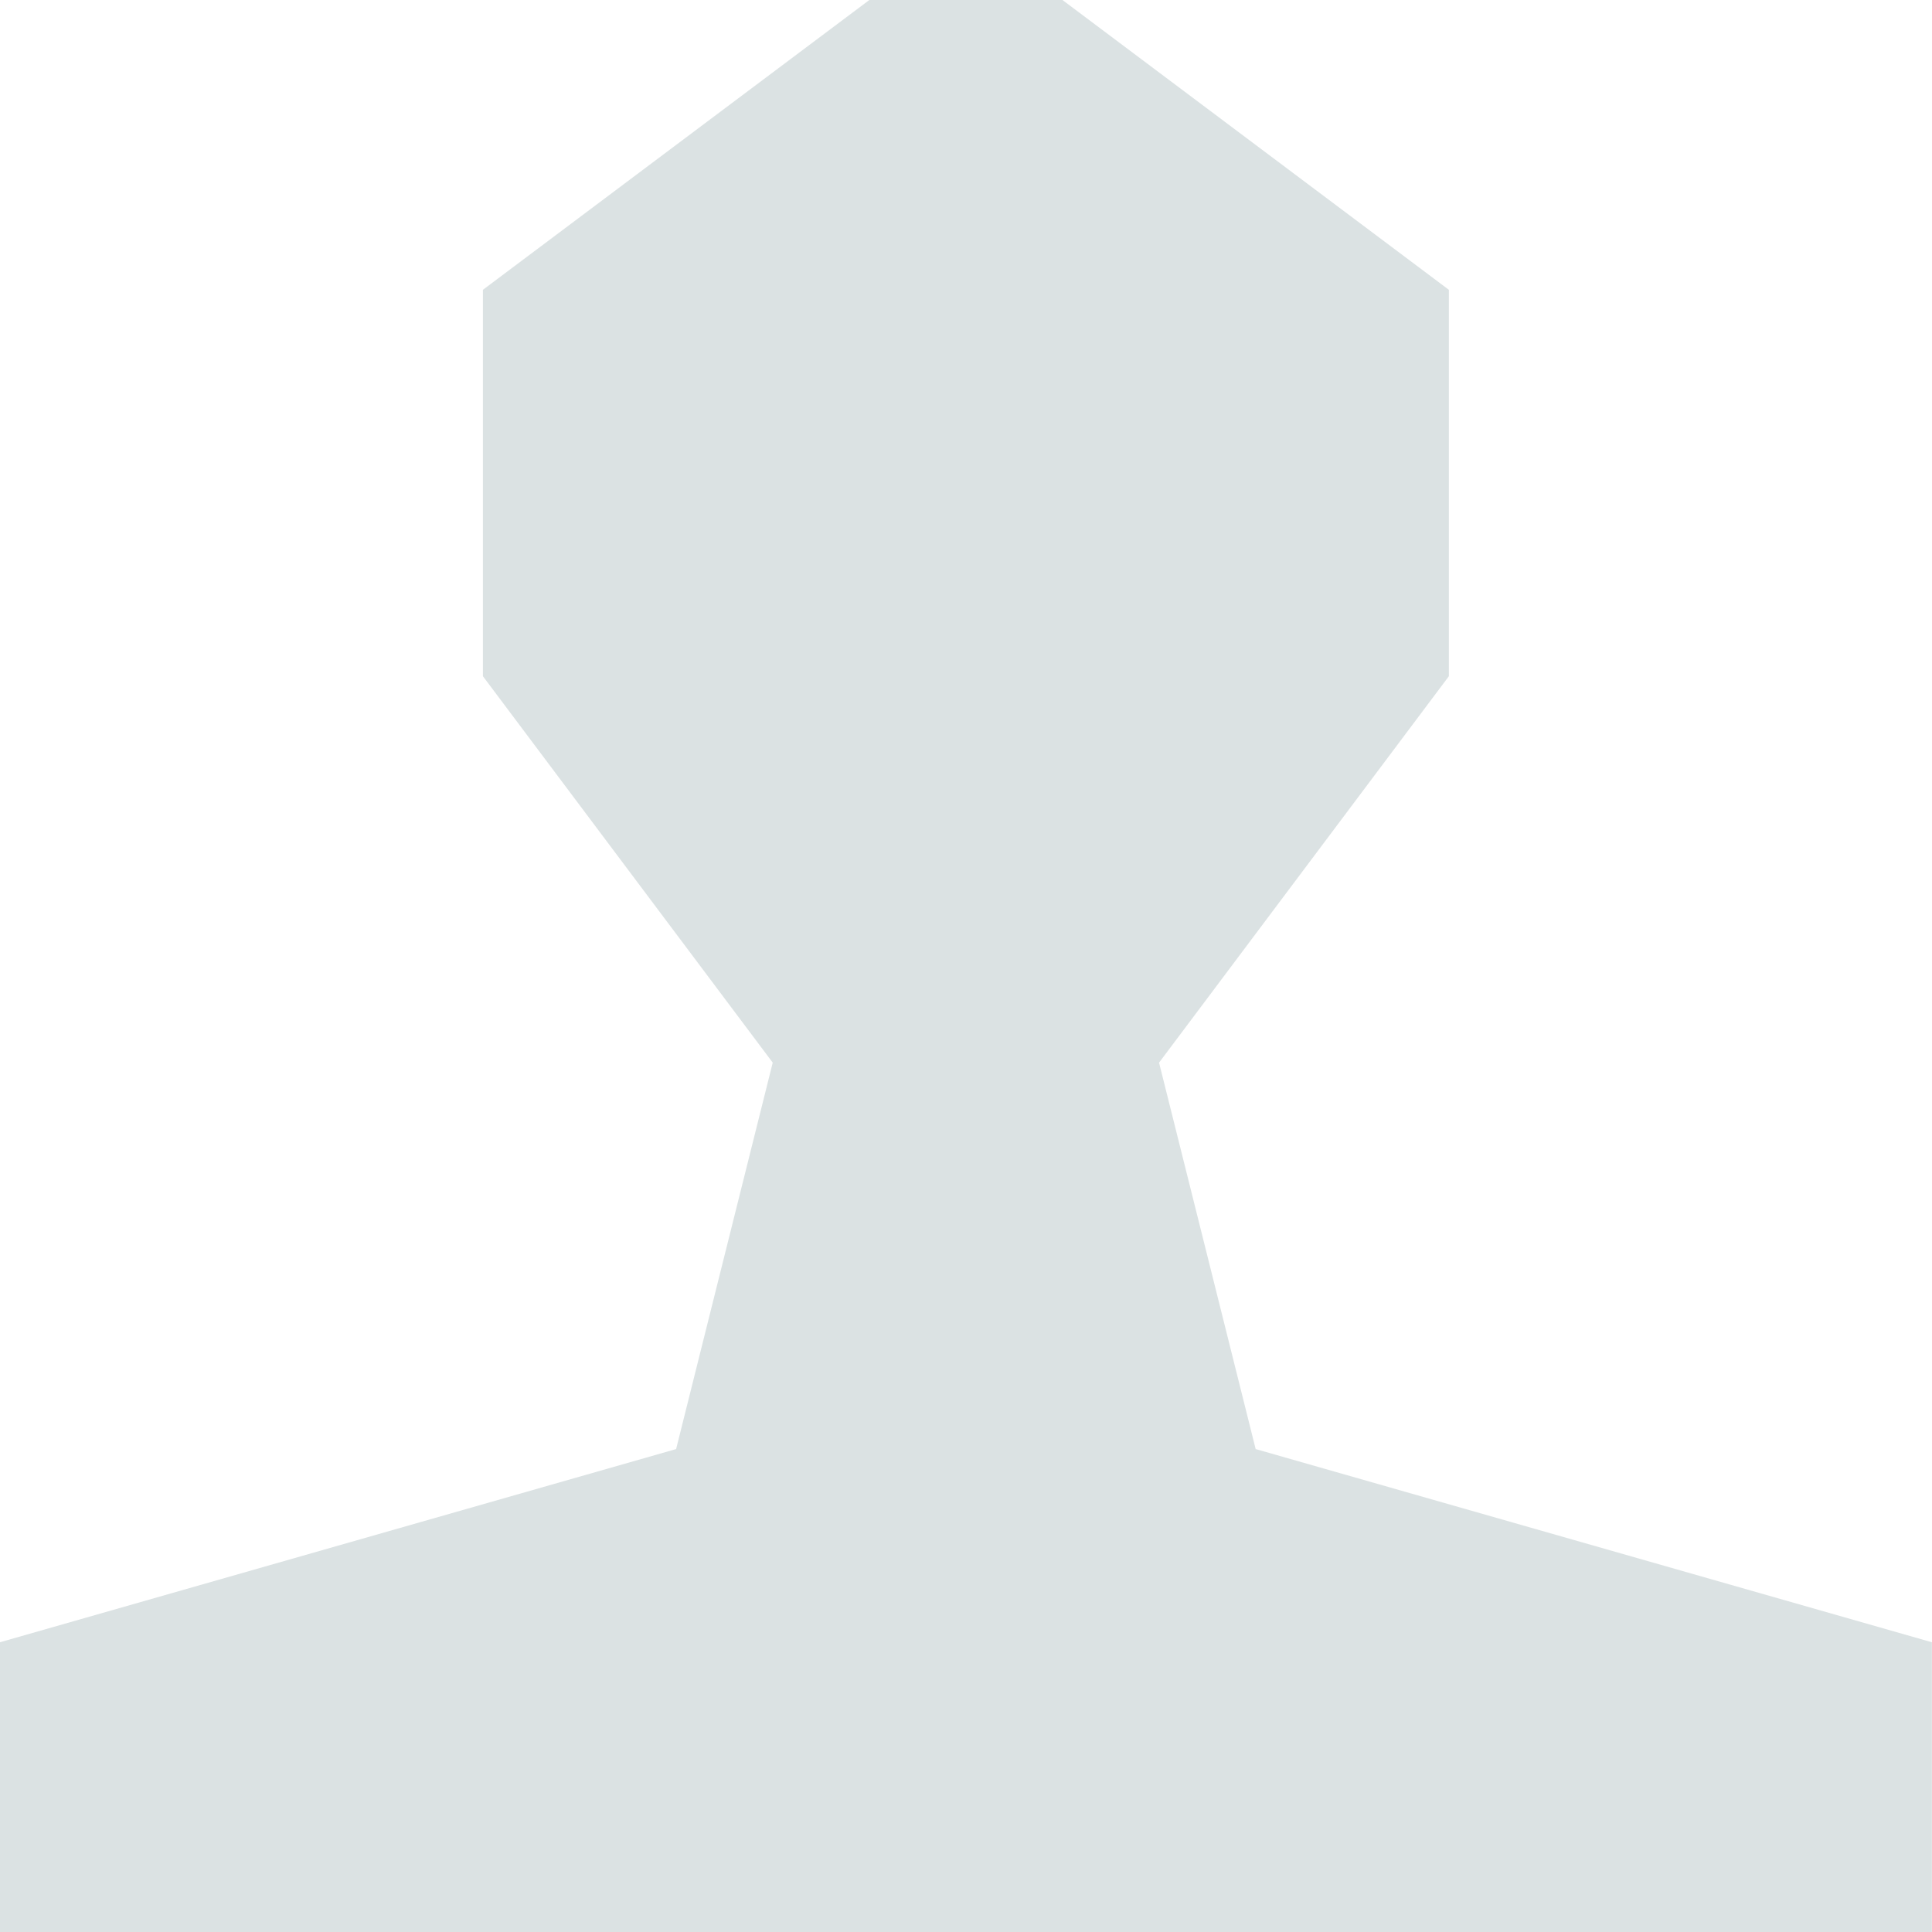
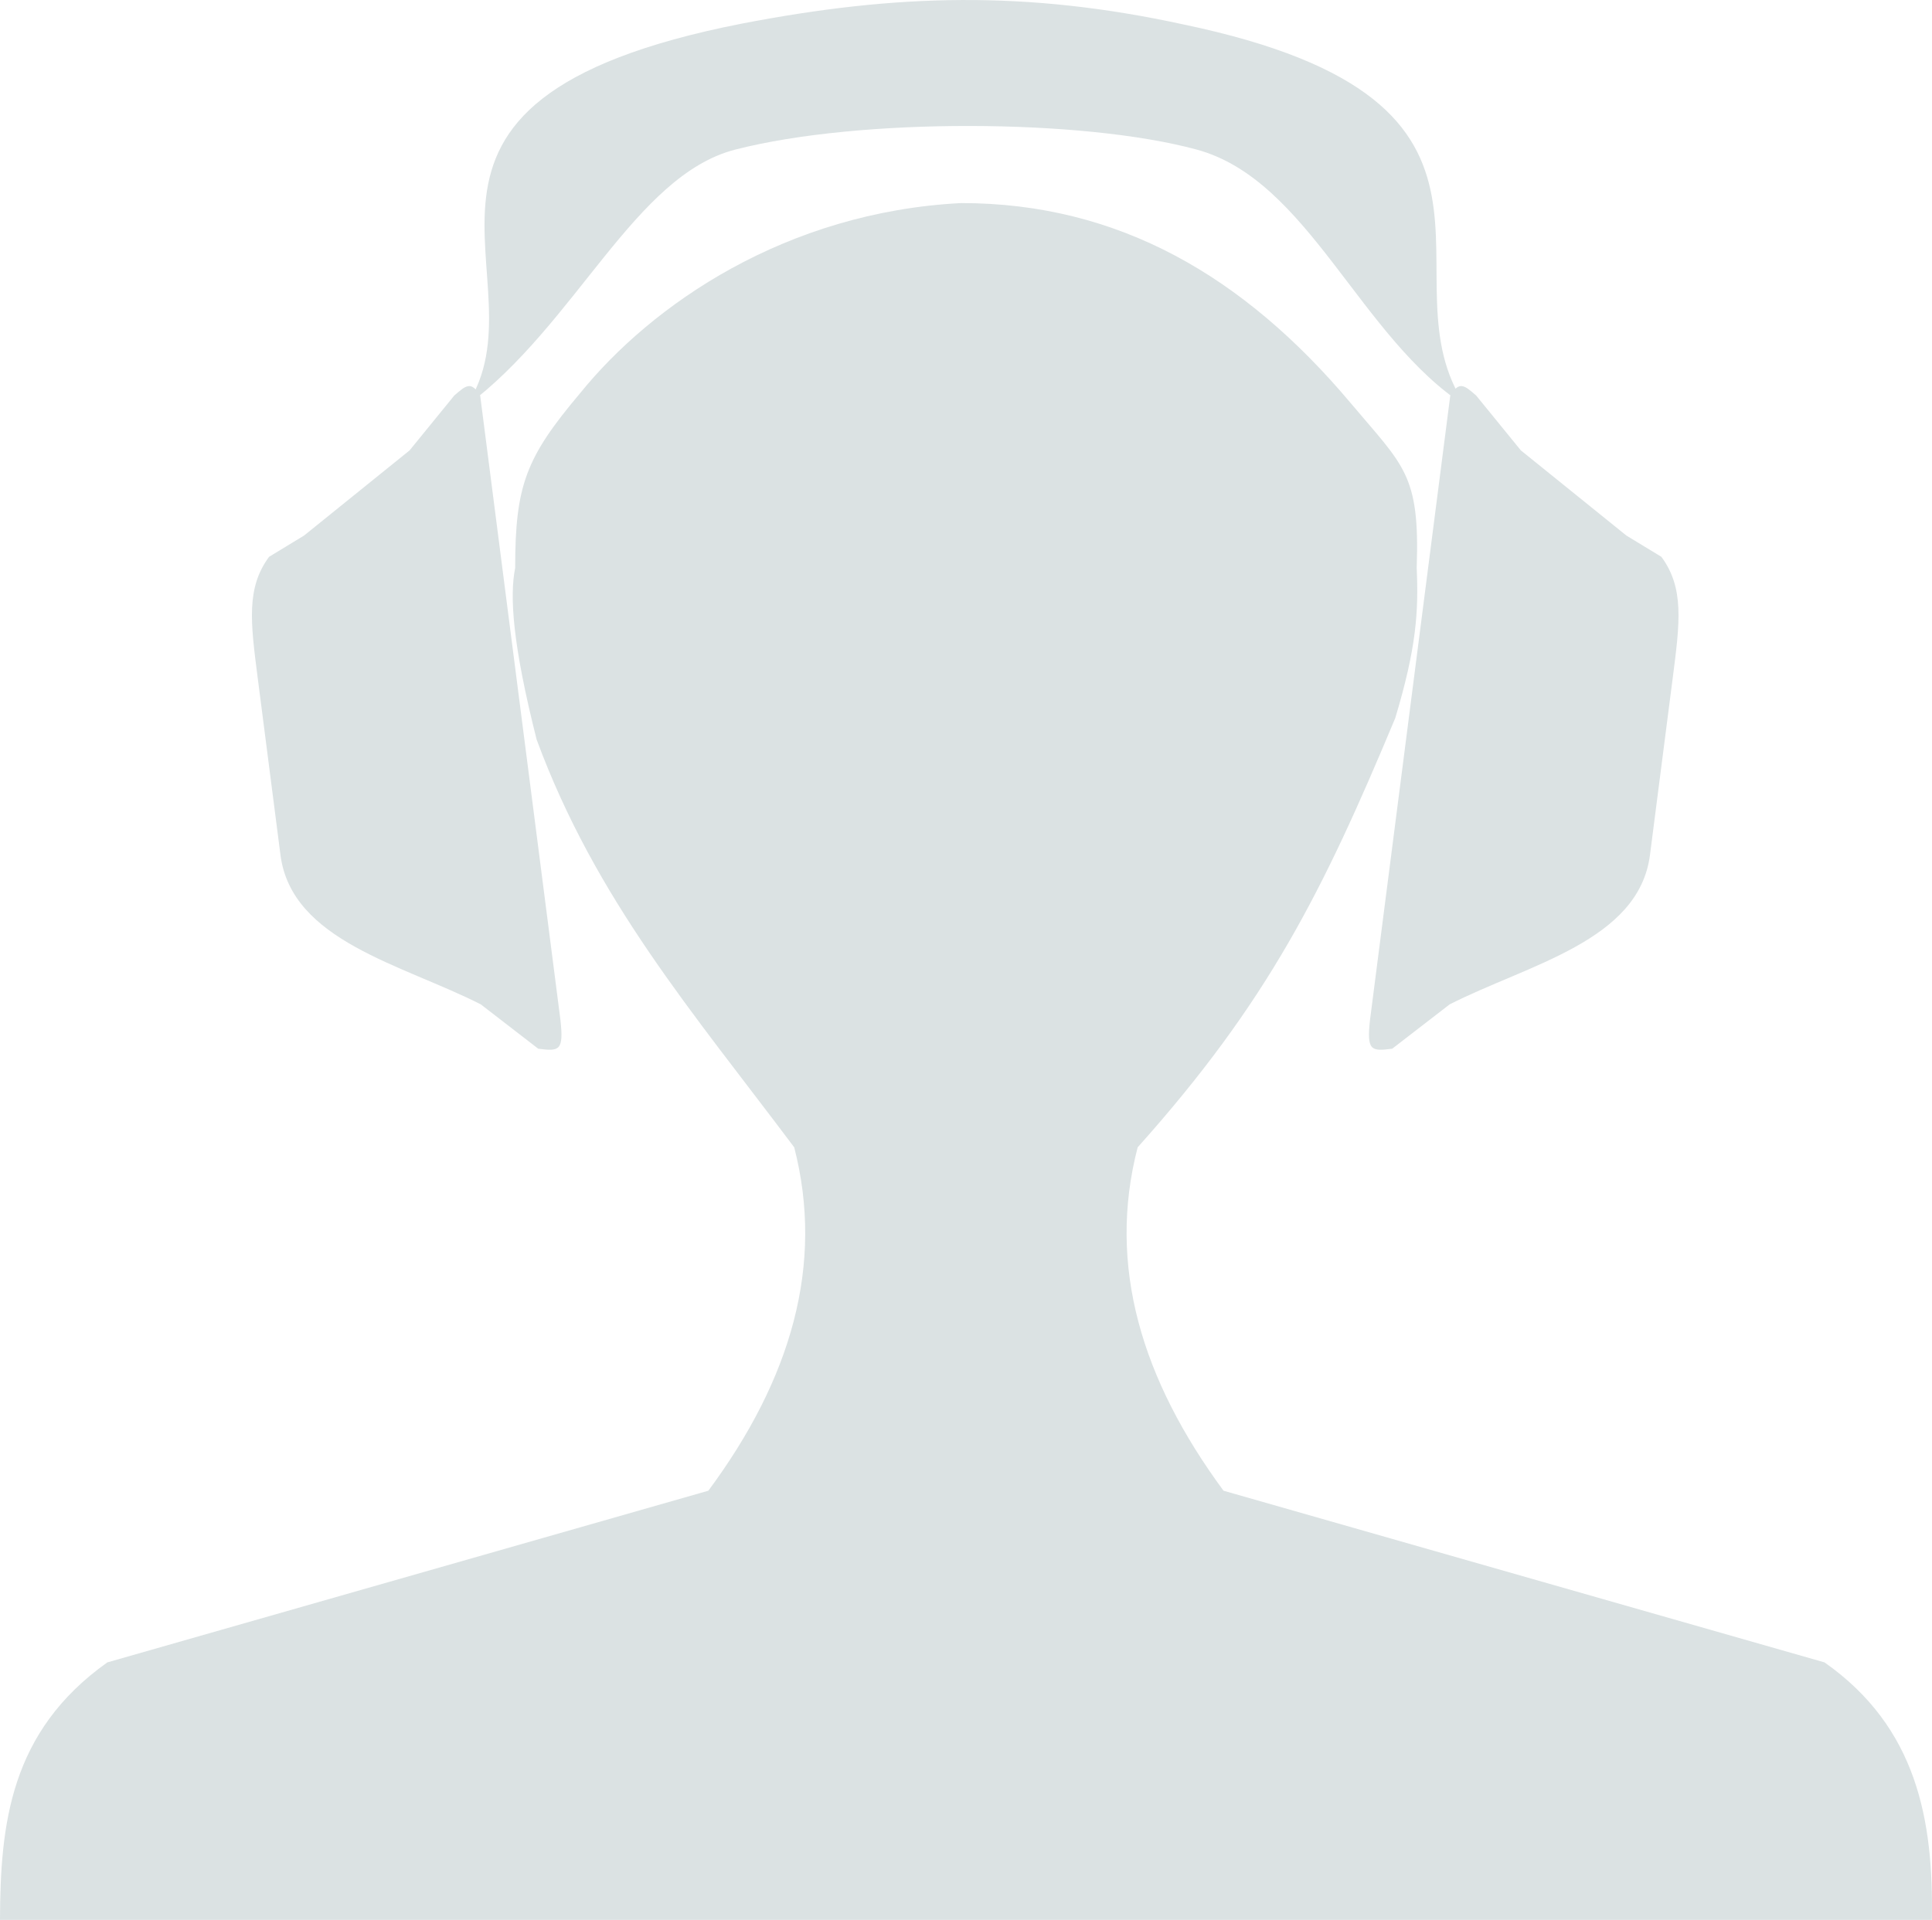
- <svg xmlns="http://www.w3.org/2000/svg" width="400" height="400" version="1.1" viewBox="0 0 105.83 105.83">
-   <g transform="translate(169.33 58.208)">
-     <g transform="translate(74.075 3.9476)" fill="#374548">
-       <path d="m-25.06 60.531c11.344-8.431 17.338-23.781 27.745-26.455 12.827-3.295 35.792-3.195 47.563 0 11.577 3.142 16.8 19.424 27.745 26.455-9.093-13.26 9.442-31.321-29.142-39.364-16.182-3.519-29.568-3.153-45.492-0.08-41.119 8.065-19.719 26.466-28.419 39.445z" />
-       <path d="m-21.167 129.87-5.292-5.292c-7.519-5.122-18.508-8.963-18.521-17.905v-18.515c1e-6 -5.677 0-9.26 2.754-12.134l3.86-1.716 11.906-7.322 5.288-5.021c1.326-0.887 1.928-1.305 2.649 0.356v64.904c-0.056 3.19-0.524 3.205-2.646 2.646z" />
-       <path d="m-2.499 71.817h-5.438v47.246h5.438z" />
-       <path d="m5.304 76.729h-5.304v37.042h5.304z" />
-       <path d="m13.367 82.021h-5.317v26.458h5.317z" />
-       <path d="m21.183 87.317h-5.324v15.8h5.324z" />
-       <path d="m-10.455 66.281h-5.285v57.938h5.285z" />
-       <rect x="23.812" y="92.604" width="5.292" height="5.292" ry="0" />
-       <g transform="translate(-10.567 -.44316)">
-         <path d="m84.667 130.35 5.292-5.292c7.519-5.122 18.508-8.963 18.521-17.905v-18.515c0-5.677 0-9.26-2.754-12.134l-3.86-1.716-11.906-7.322-5.288-5.021c-1.326-0.887-1.928-1.305-2.649 0.356v64.904c0.056 3.19 0.524 3.205 2.646 2.646z" />
-         <path d="m66 72.293h5.438v47.246h-5.438z" />
-         <path d="m58.196 77.205h5.304v37.042h-5.304z" />
-         <path d="m50.133 82.497h5.317v26.458h-5.317z" />
-         <path d="m42.317 87.793h5.324v15.8h-5.324z" />
-         <path d="m73.955 66.758h5.285v57.938h-5.285z" />
+ <svg xmlns="http://www.w3.org/2000/svg" width="450.028" height="447.312" viewBox="0 0 119.07 118.351" version="1.1" id="svg5">
+   <defs id="defs2" />
+   <g id="layer1" transform="translate(186.5312,81.30951)">
+     <g id="g4045" transform="matrix(0.5978269,0,0,0.5978269,41.10173,9.65687)" />
+     <g id="g1647" transform="translate(74.07532,3.947565)" style="fill:#dbe2e3;fill-opacity:1;stroke:none">
+       <path style="fill:#dbe2e3;fill-opacity:1;stroke:none;stroke-width:0.324px;stroke-linecap:butt;stroke-linejoin:miter;stroke-opacity:1" d="m -25.06,60.531 c 11.344,-8.431 17.338,-23.781 27.745,-26.455 12.827,-3.295 35.792,-3.195 47.563,0 C 61.825,37.218 67.049,53.5 77.993,60.531 68.9,47.271 87.435,29.21 48.851,21.167 32.669,17.647 19.283,18.013 3.359,21.086 -37.76,29.151 -16.36,47.552 -25.06,60.531 Z" id="path1087" />
+       <g id="g1625" style="fill:#dbe2e3;fill-opacity:1;stroke:none">
+         <g id="g1600" style="fill:#dbe2e3;fill-opacity:1;stroke:none">
+           <path style="fill:#dbe2e3;fill-opacity:1;stroke:none;stroke-width:0.265px;stroke-linecap:butt;stroke-linejoin:miter;stroke-opacity:1" d="m -21.167,129.874 -5.292,-5.292 c -7.519,-5.122 -18.508,-8.964 -18.521,-17.905 V 88.162 c 10e-7,-5.677 0,-9.26 2.754,-12.134 l 3.86,-1.716 11.906,-7.322 5.288,-5.021 c 1.326,-0.887 1.928,-1.305 2.649,0.356 v 64.904 c -0.056,3.19 -0.524,3.205 -2.646,2.646 z" id="path144" />
+           <path style="fill:#dbe2e3;fill-opacity:1;stroke:none;stroke-width:0.247px;stroke-linecap:butt;stroke-linejoin:miter;stroke-opacity:1" d="m -2.5,71.817 h -5.438 v 47.246 h 5.438 z" id="path1113-5-3-9" />
+           <path style="fill:#dbe2e3;fill-opacity:1;stroke:none;stroke-width:0.216px;stroke-linecap:butt;stroke-linejoin:miter;stroke-opacity:1" d="M 5.304,76.729 H 0 v 37.042 h 5.304 z" id="path1113-5-3-5-1" />
+           <path style="fill:#dbe2e3;fill-opacity:1;stroke:none;stroke-width:0.183px;stroke-linecap:butt;stroke-linejoin:miter;stroke-opacity:1" d="M 13.367,82.021 H 8.049 v 26.458 h 5.317 z" id="path1113-5-3-5-6-27" />
+           <path style="fill:#dbe2e3;fill-opacity:1;stroke:none;stroke-width:0.142px;stroke-linecap:butt;stroke-linejoin:miter;stroke-opacity:1" d="M 21.183,87.317 H 15.859 V 103.117 H 21.183 Z" id="path1113-5-3-5-6-2-0" />
+           <path style="fill:#dbe2e3;fill-opacity:1;stroke:none;stroke-width:0.27px;stroke-linecap:butt;stroke-linejoin:miter;stroke-opacity:1" d="m -10.455,66.281 h -5.285 v 57.938 h 5.285 z" id="path1113-7-9" />
+         </g>
+         <rect style="fill:#dbe2e3;fill-opacity:1;stroke:none;stroke-width:0.661;stroke-linecap:round;stroke-linejoin:round" id="rect1500" width="5.292" height="5.292" x="23.812" y="92.604" ry="0" />
+         <g id="g1608" transform="translate(-10.5673,-0.4431602)" style="fill:#dbe2e3;fill-opacity:1;stroke:none">
+           <path style="fill:#dbe2e3;fill-opacity:1;stroke:none;stroke-width:0.265px;stroke-linecap:butt;stroke-linejoin:miter;stroke-opacity:1" d="m 84.667,130.35 5.292,-5.292 C 97.477,119.937 108.467,116.095 108.479,107.153 V 88.638 c 0,-5.677 0,-9.26 -2.754,-12.134 l -3.86,-1.716 -11.906,-7.322 -5.288,-5.021 c -1.326,-0.887 -1.928,-1.305 -2.649,0.356 v 64.904 c 0.056,3.19 0.524,3.205 2.646,2.646 z" id="path144-6" />
+           <path style="fill:#dbe2e3;fill-opacity:1;stroke:none;stroke-width:0.247px;stroke-linecap:butt;stroke-linejoin:miter;stroke-opacity:1" d="m 66,72.293 h 5.438 v 47.246 h -5.438 z" id="path1113-5-3-9-0" />
+           <path style="fill:#dbe2e3;fill-opacity:1;stroke:none;stroke-width:0.216px;stroke-linecap:butt;stroke-linejoin:miter;stroke-opacity:1" d="m 58.196,77.205 h 5.304 v 37.042 h -5.304 z" id="path1113-5-3-5-1-6" />
+           <path style="fill:#dbe2e3;fill-opacity:1;stroke:none;stroke-width:0.183px;stroke-linecap:butt;stroke-linejoin:miter;stroke-opacity:1" d="m 50.133,82.497 h 5.317 v 26.458 h -5.317 z" id="path1113-5-3-5-6-27-2" />
+           <path style="fill:#dbe2e3;fill-opacity:1;stroke:none;stroke-width:0.142px;stroke-linecap:butt;stroke-linejoin:miter;stroke-opacity:1" d="m 42.317,87.793 h 5.324 v 15.8 h -5.324 z" id="path1113-5-3-5-6-2-0-6" />
+           <path style="fill:#dbe2e3;fill-opacity:1;stroke:none;stroke-width:0.27px;stroke-linecap:butt;stroke-linejoin:miter;stroke-opacity:1" d="m 73.955,66.758 h 5.285 v 57.938 h -5.285 z" id="path1113-7-9-1" />
+         </g>
      </g>
-       <rect transform="rotate(45)" x="45.857" y="8.428" width="26.132" height="26.132" />
+       <rect style="fill:#dbe2e3;fill-opacity:1;stroke:none;stroke-width:0.653;stroke-linecap:round;stroke-linejoin:round" id="rect1627" width="26.132" height="26.132" x="45.857" y="8.428" transform="rotate(45.00001)" />
    </g>
-     <path d="m-121.71-58.208-21.167 15.875v21.167l15.875 21.167-5.292 21.167-37.042 10.583v15.875h105.83v-15.875l-37.042-10.583-5.292-21.167 15.875-21.167v-21.167l-21.167-15.875z" fill="#dbe2e3" />
+     <g id="g4124">
+       <path style="fill:#dbe2e3;fill-opacity:1;stroke:none;stroke-width:0.324px;stroke-linecap:butt;stroke-linejoin:miter;stroke-opacity:1" d="m -332.708,-110.284 c 11.344,-8.431 17.338,-23.781 27.745,-26.455 12.827,-3.295 35.792,-3.195 47.563,0 11.577,3.142 16.8,19.424 27.745,26.455 -9.093,-13.26 9.442,-31.321 -29.142,-39.364 -16.182,-3.519 -29.568,-3.153 -45.492,-0.08 -41.119,8.065 -19.719,26.466 -28.419,39.445 z" id="path1087-9" transform="matrix(0.5978269,0,0,0.5978269,41.10173,9.65687)" />
+       <path style="fill:#dbe2e3;fill-opacity:1;stroke:none;stroke-width:0.265px;stroke-linecap:butt;stroke-linejoin:miter;stroke-opacity:1" d="m -325.278,-44.024 -5.923,-4.574 c -8.111,-4.122 -19.5,-6.531 -20.652,-15.399 l -2.36,-18.364 c -0.724,-5.63 -1.18,-9.185 1.185,-12.387 l 3.61,-2.194 10.876,-8.78 4.605,-5.654 c 1.203,-1.048 1.746,-1.54 2.673,0.015 l 8.273,64.374 c 0.351,3.171 -0.111,3.245 -2.287,2.961 z" id="path144-2" transform="matrix(0.5978269,0,0,0.5978269,41.10173,9.65687)" />
+       <path style="fill:#dbe2e3;fill-opacity:1;stroke:none;stroke-width:0.265px;stroke-linecap:butt;stroke-linejoin:miter;stroke-opacity:1" d="m -237.246,-44.024 5.923,-4.574 c 8.111,-4.122 19.5,-6.531 20.652,-15.399 l 2.36,-18.364 c 0.724,-5.63 1.18,-9.185 -1.185,-12.387 l -3.61,-2.194 -10.876,-8.78 -4.605,-5.654 c -1.203,-1.048 -1.746,-1.54 -2.673,0.015 l -8.273,64.374 c -0.351,3.171 0.111,3.245 2.287,2.961 z" id="path144-2-3" transform="matrix(0.5978269,0,0,0.5978269,41.10173,9.65687)" />
+       <path style="fill:#dbe2e3;fill-opacity:1;stroke:none;stroke-width:0.265px;stroke-linecap:butt;stroke-linejoin:miter;stroke-opacity:1" d="m -154.781,-46.302 c -0.351,1.755 -0.156,4.734 1.323,10.583 3.655,9.9 9.611,16.784 15.875,25.135 1.859,7.223 -0.177,14.266 -5.292,21.167 l -37.042,10.583 c -6.008,4.272 -6.593,9.998 -6.615,15.875 h 119.062 c 0.108,-6.137 -0.907,-11.863 -6.615,-15.875 L -111.125,10.583 c -5.041,-6.84 -7.187,-13.87 -5.292,-21.167 8.039,-8.985 11.408,-15.763 15.875,-26.458 1.312,-4.356 1.441,-6.583 1.323,-9.26 0.199,-5.805 -0.799,-6.267 -4.105,-10.203 -6.539,-7.758 -14.252,-12.287 -23.971,-12.287 -10.797,0.556 -19.059,6.239 -23.509,11.751 -3.3,3.919 -3.977,5.634 -3.977,10.738 z" id="path3429" />
+     </g>
  </g>
</svg>
